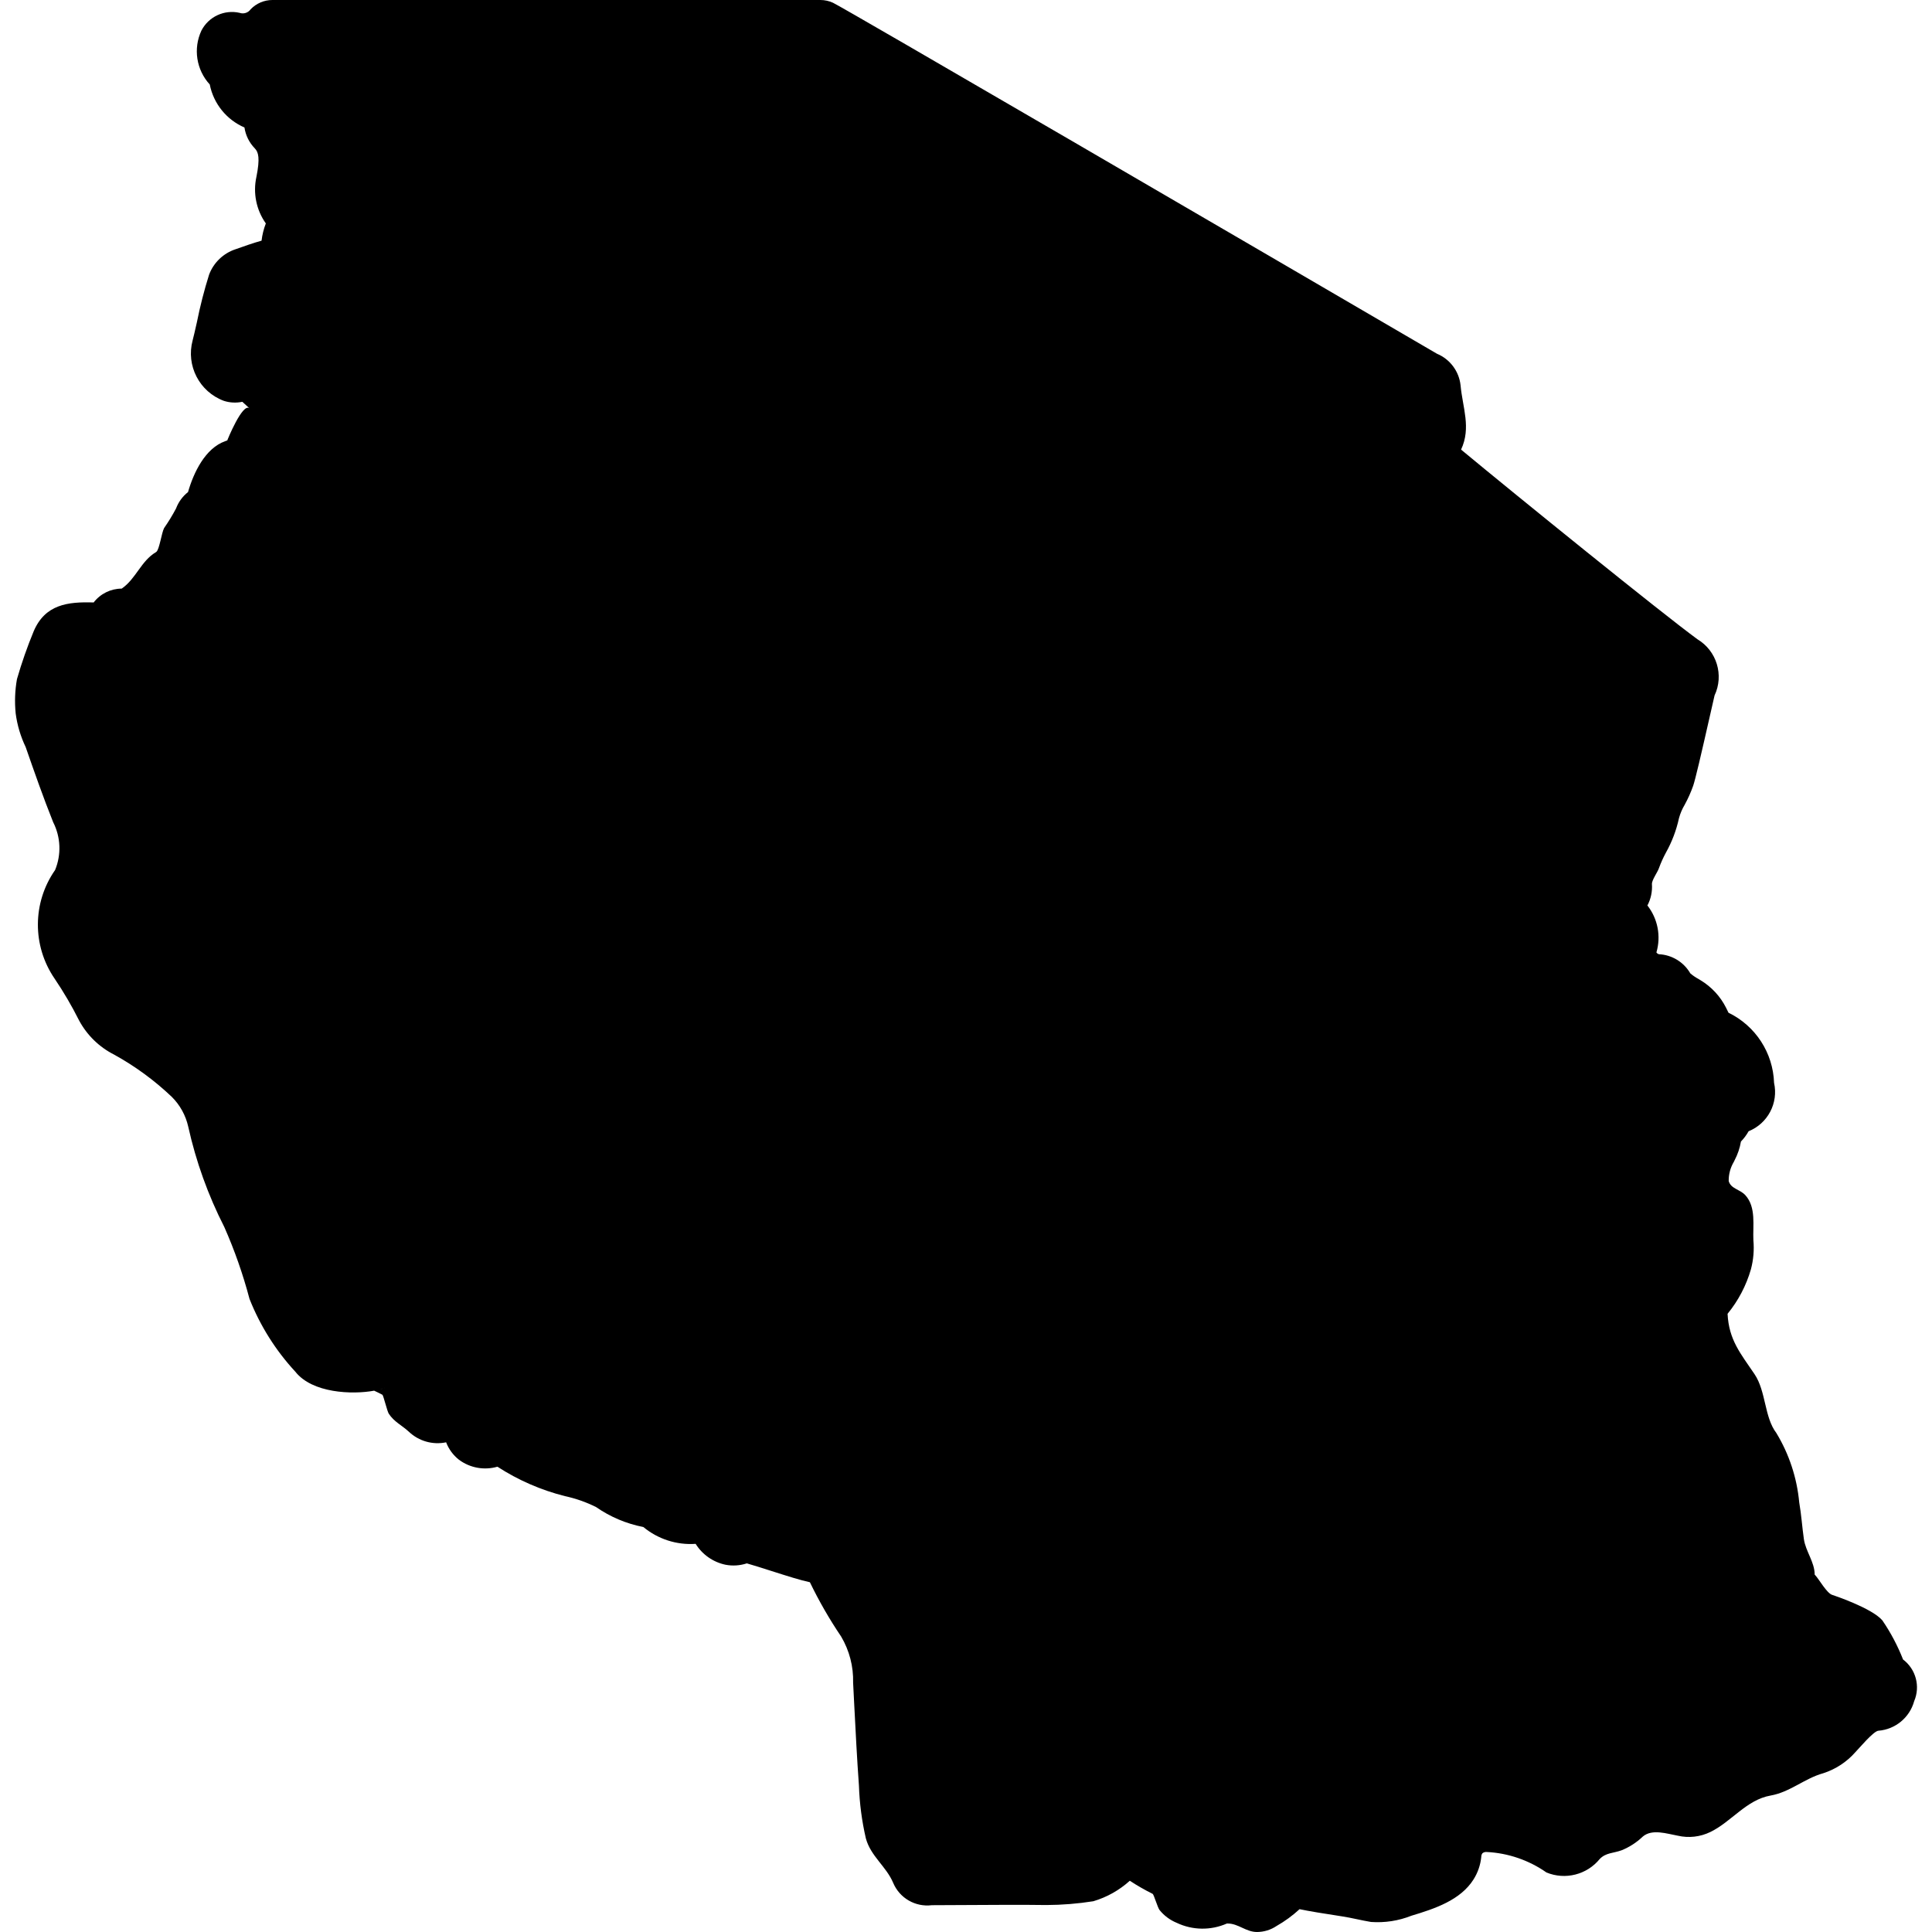
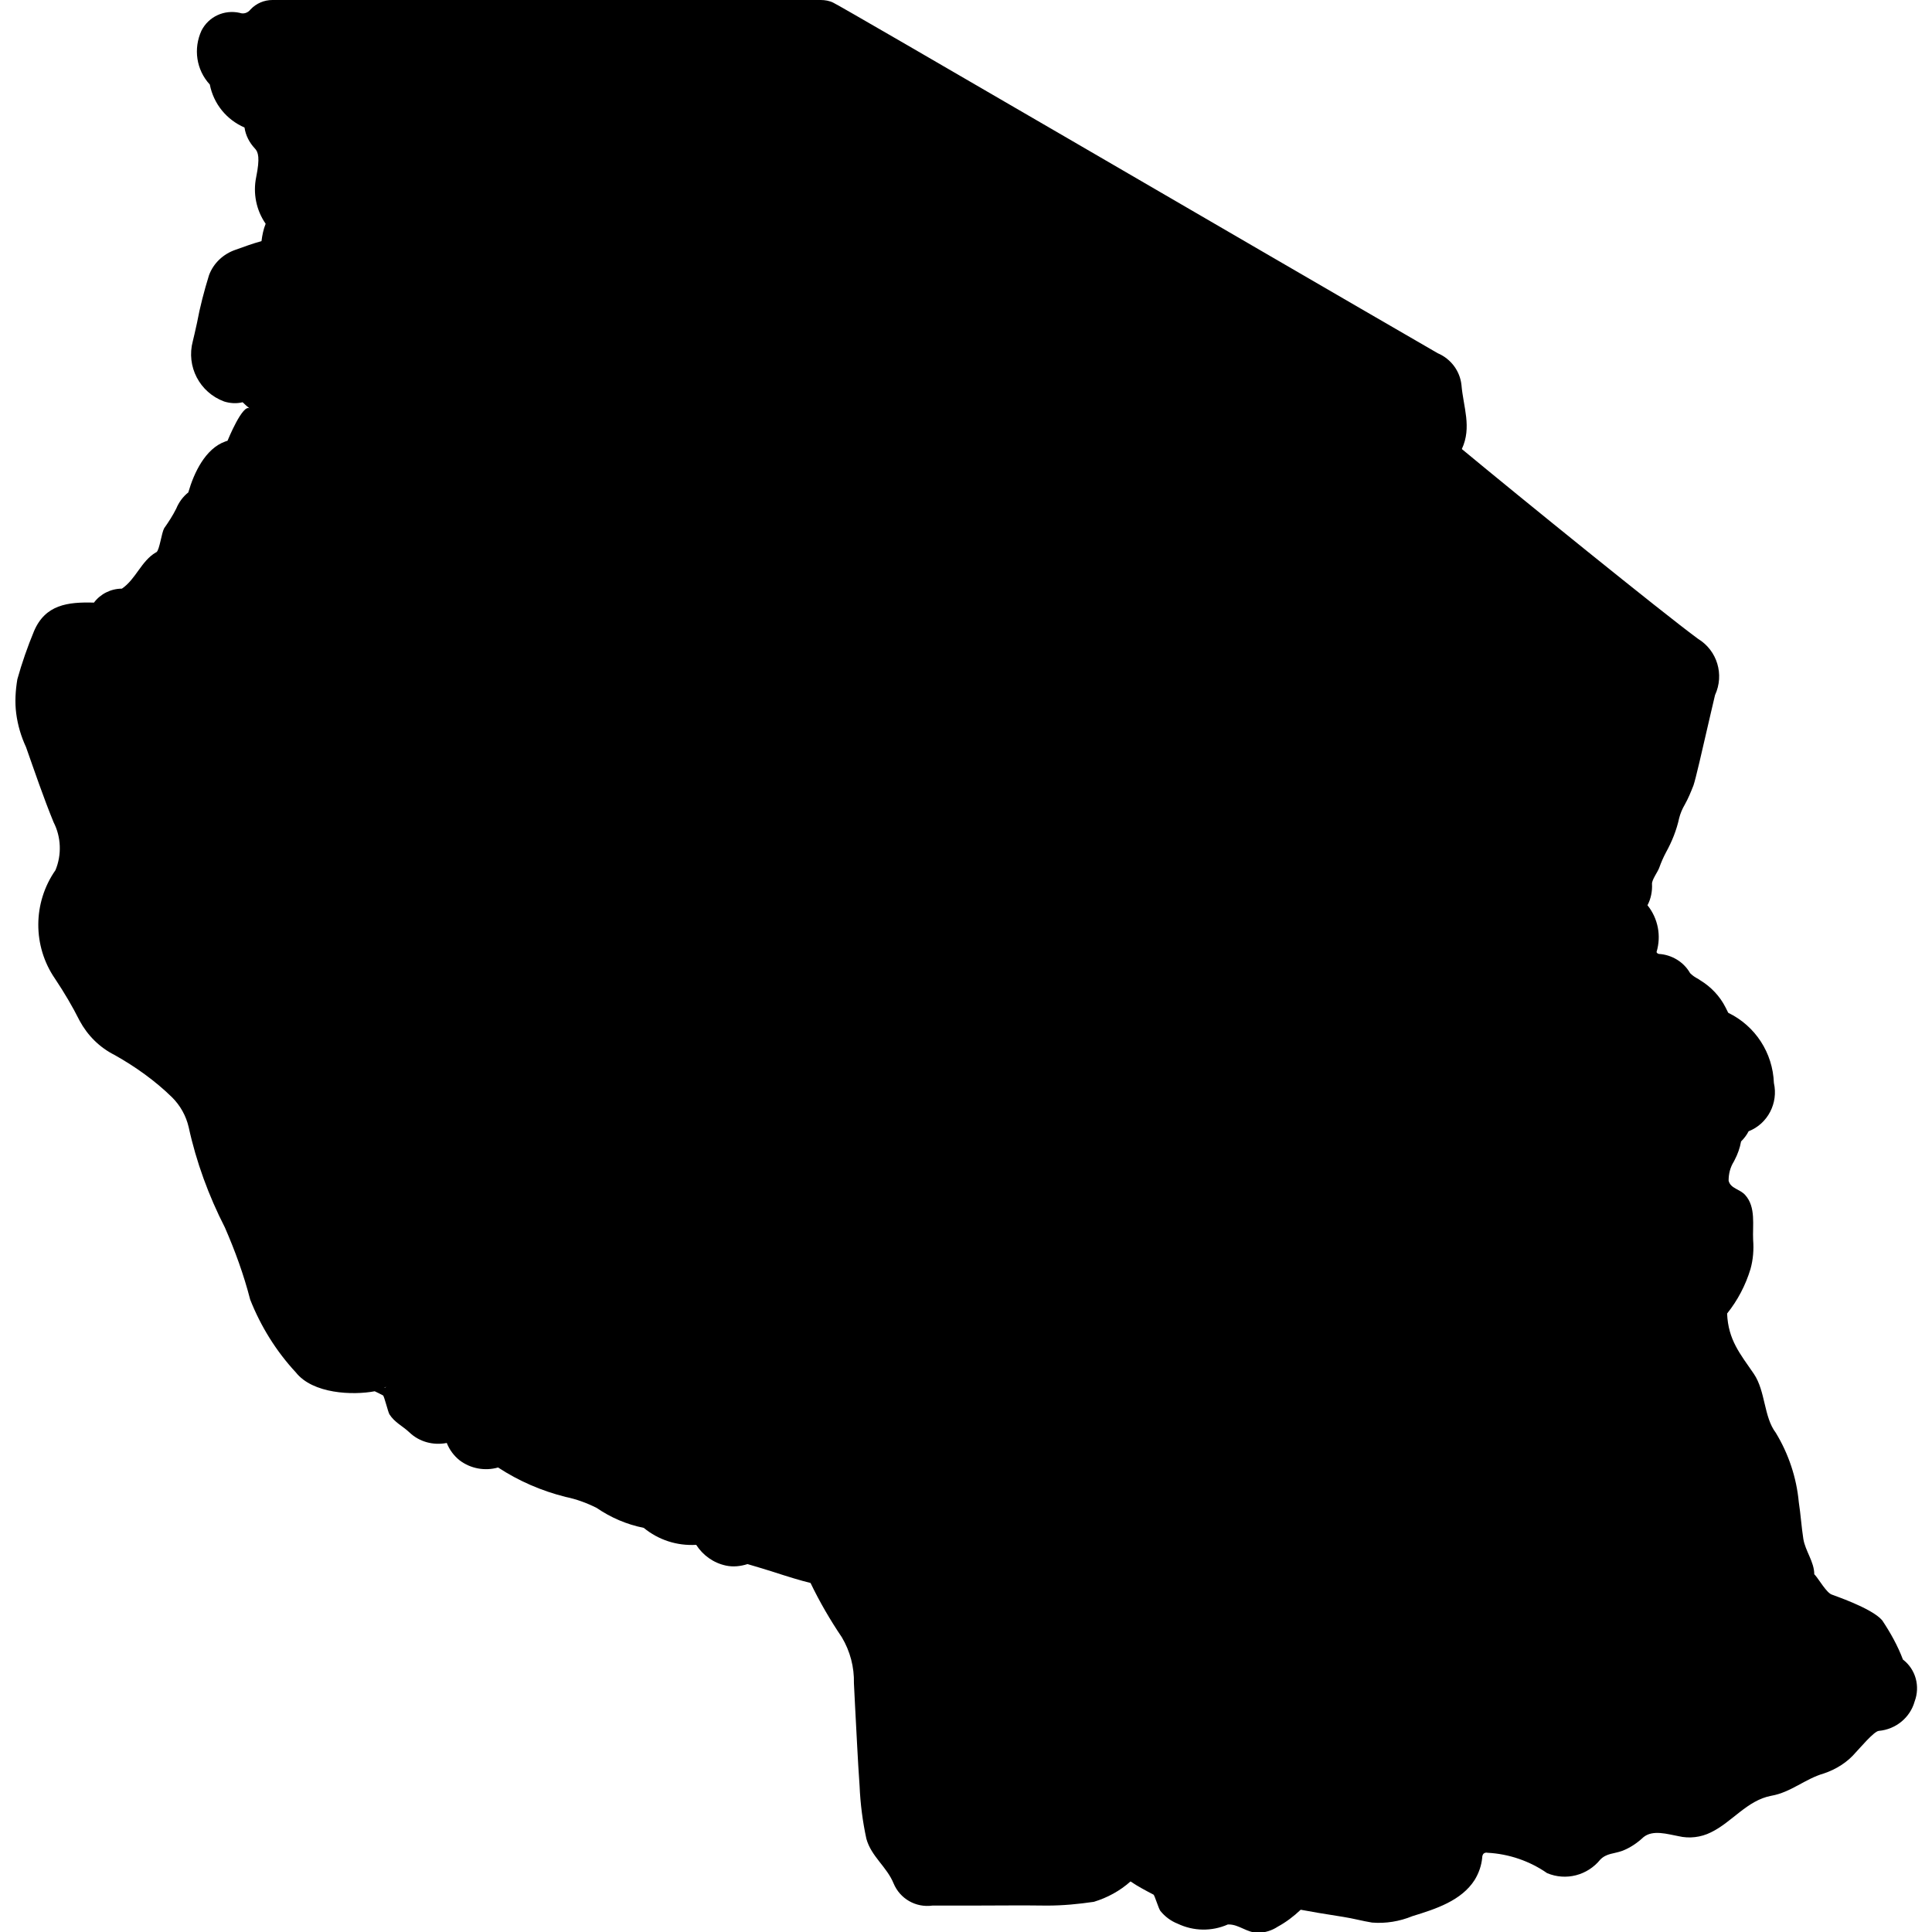
- <svg xmlns="http://www.w3.org/2000/svg" id="Layer_1" viewBox="0 0 128 128" data-name="Layer 1">
-   <path d="m126.084 109.949a13.023 13.023 0 0 0 -1.374-2.596c-.703-.824-3.291-1.679-3.321-1.688-.357-.107-.864-1.024-1.119-1.296l-.043-.046c.001-.827-.597-1.538-.715-2.351-.117-.809-.166-1.625-.309-2.433a10.792 10.792 0 0 0 -1.515-4.598c-.804-1.052-.678-2.761-1.446-3.9-.914-1.357-1.701-2.256-1.786-3.999a8.261 8.261 0 0 0 1.546-2.945 5.522 5.522 0 0 0 .164-1.933c-.046-.96.195-2.175-.529-2.976-.361-.399-.968-.424-1.106-.942a2.41 2.41 0 0 1 .34-1.271l.054-.112a4.14 4.14 0 0 0 .417-1.234 3.26 3.26 0 0 0 .508-.681 2.8 2.8 0 0 0 1.686-3.208 5.361 5.361 0 0 0 -3.02-4.646l-.023-.05c-.046-.097-.092-.193-.142-.288a4.477 4.477 0 0 0 -1.682-1.811l-.148-.09a2.983 2.983 0 0 1 -.533-.367 2.552 2.552 0 0 0 -2.084-1.269.28.28 0 0 1 -.162-.12 3.461 3.461 0 0 0 -.597-3.109 2.634 2.634 0 0 0 .3-1.411c-.019-.265.379-.799.464-1.063a7.743 7.743 0 0 1 .462-1.026 8.256 8.256 0 0 0 .865-2.282 3.546 3.546 0 0 1 .378-.889 8.623 8.623 0 0 0 .565-1.264c.149-.447.504-1.967 1.146-4.799.124-.549.223-.985.269-1.181a2.9 2.9 0 0 0 -1.134-3.722c-2.362-1.726-11.984-9.517-15.66-12.566.679-1.455.101-2.778-.033-4.253a2.563 2.563 0 0 0 -1.563-2.097c-11.796-6.884-39.309-22.93-40.016-23.254a1.998 1.998 0 0 0 -.834-.183h-36.305a1.999 1.999 0 0 0 -1.444.616.635.635 0 0 1 -.728.235 2.277 2.277 0 0 0 -2.532 1.174 3.248 3.248 0 0 0 .552 3.572 3.931 3.931 0 0 0 2.299 2.849 2.503 2.503 0 0 0 .681 1.379c.251.255.357.659.112 1.889a3.892 3.892 0 0 0 .623 3.089 4.678 4.678 0 0 0 -.283 1.142c-.56.155-1.167.372-1.718.566a2.819 2.819 0 0 0 -1.756 1.678 30.173 30.173 0 0 0 -.811 3.164c-.125.549-.229 1.013-.281 1.196a3.347 3.347 0 0 0 2.07 4.009 2.382 2.382 0 0 0 1.222.062c.154.146.314.291.474.434-.454-.398-1.482 2.128-1.469 2.123-.045.018-.092.035-.141.053-1.316.465-2.087 2.064-2.462 3.371a2.492 2.492 0 0 0 -.793 1.085 12.266 12.266 0 0 1 -.793 1.301c-.164.314-.308 1.399-.507 1.57a.292.292 0 0 1 -.039.029c-.975.573-1.318 1.763-2.261 2.411a2.352 2.352 0 0 0 -1.859.918c-1.722-.056-3.216.131-3.973 1.908a30.189 30.189 0 0 0 -1.108 3.169 8.201 8.201 0 0 0 -.085 2.275 7.342 7.342 0 0 0 .66 2.223c.57 1.636 1.16 3.327 1.824 4.984a3.796 3.796 0 0 1 .128 3.166 6.322 6.322 0 0 0 -.037 7.191 24.919 24.919 0 0 1 1.625 2.775 5.399 5.399 0 0 0 2.327 2.268 18.521 18.521 0 0 1 3.811 2.791 4.028 4.028 0 0 1 1.095 1.983 27.972 27.972 0 0 0 2.388 6.644 31.999 31.999 0 0 1 1.67 4.763 15.486 15.486 0 0 0 3.036 4.823c1.119 1.425 3.765 1.527 5.222 1.259.162.071.372.179.547.27.064.033.313 1.083.42 1.25.351.546.883.778 1.336 1.201a2.767 2.767 0 0 0 2.466.699 2.689 2.689 0 0 0 .842 1.148 2.913 2.913 0 0 0 2.557.468 14.885 14.885 0 0 0 4.475 1.95 8.741 8.741 0 0 1 2.061.724 8.232 8.232 0 0 0 3.132 1.322 4.891 4.891 0 0 0 3.464 1.115 3.072 3.072 0 0 0 1.974 1.383 2.819 2.819 0 0 0 1.417-.09c.433.122 1.093.333 1.574.487 1.143.366 1.975.628 2.605.764a28.638 28.638 0 0 0 2.069 3.596 5.718 5.718 0 0 1 .794 3.06l.077 1.51c.091 1.77.181 3.54.309 5.307a18.167 18.167 0 0 0 .459 3.498c.322 1.184 1.35 1.854 1.809 2.945a2.449 2.449 0 0 0 2.564 1.48c.843-.001 1.684-.007 2.527-.012 1.687-.01 3.377-.022 5.065 0.001a20.333 20.333 0 0 0 3.105-.251 6.24 6.24 0 0 0 2.416-1.357 14.622 14.622 0 0 0 1.514.868c.08.042.324.895.454 1.067a2.847 2.847 0 0 0 1.14.852 3.988 3.988 0 0 0 3.322.047l.057-.001c.707 0 1.205.562 1.94.562a2.343 2.343 0 0 0 1.297-.399 8.315 8.315 0 0 0 1.523-1.113c.647.136 1.538.281 2.825.478.641.099 1.279.266 1.91.369a6.069 6.069 0 0 0 2.675-.413c1.558-.467 3.249-1.031 4.118-2.407a3.422 3.422 0 0 0 .51-1.483.414.414 0 0 1 .077-.248.381.381 0 0 1 .284-.085 7.561 7.561 0 0 1 3.96 1.358 3.054 3.054 0 0 0 3.534-.901c.413-.419.898-.37 1.443-.57a4.43 4.43 0 0 0 1.398-.903c.618-.537 1.62-.188 2.323-.064a3.252 3.252 0 0 0 2.16-.245c1.401-.681 2.391-2.135 3.992-2.415 1.288-.225 2.251-1.137 3.486-1.477a4.794 4.794 0 0 0 2.135-1.403c.214-.215 1.198-1.398 1.522-1.414a2.678 2.678 0 0 0 2.368-1.959 2.318 2.318 0 0 0 -.732-2.757zm-8.497-15.132.002.003c-.016-.019-.033-.037-.05-.055.018.019.037.039.048.052zm-92.255-2.813a1.495 1.495 0 0 1 -.164.046q.088-.023.164-.05zm.121-.045-.001-.002a1.435 1.435 0 0 0 .133-.061c-.045.023-.089.044-.132.063z" />
+ <svg xmlns="http://www.w3.org/2000/svg" version="1.1" id="Layer_1" x="0px" y="0px" viewBox="0 0 512 512" style="enable-background:new 0 0 512 512;" xml:space="preserve">
+   <path d="M504.3,439.8c-1.4-3.7-3.3-7.1-5.5-10.4c-2.8-3.3-13.2-6.7-13.3-6.8c-1.4-0.4-3.5-4.1-4.5-5.2l-0.2-0.2  c0-3.3-2.4-6.2-2.9-9.4c-0.5-3.2-0.7-6.5-1.2-9.7c-0.6-6.5-2.7-12.8-6.1-18.4c-3.2-4.2-2.7-11-5.8-15.6c-3.7-5.4-6.8-9-7.1-16  c2.8-3.5,4.9-7.5,6.2-11.8c0.7-2.5,0.9-5.1,0.7-7.7c-0.2-3.8,0.8-8.7-2.1-11.9c-1.4-1.6-3.9-1.7-4.4-3.8c0-1.8,0.4-3.5,1.4-5.1  l0.2-0.4c0.8-1.5,1.4-3.2,1.7-4.9c0.8-0.8,1.5-1.7,2-2.7c5.1-2,7.9-7.5,6.7-12.8c-0.3-8-4.9-15.1-12.1-18.6l-0.1-0.2  c-0.2-0.4-0.4-0.8-0.6-1.2c-1.5-3-3.9-5.5-6.7-7.2l-0.6-0.4c-0.8-0.4-1.5-0.9-2.1-1.5c-1.7-3-4.9-4.9-8.3-5.1  c-0.3-0.1-0.5-0.2-0.6-0.5c1.3-4.3,0.4-8.9-2.4-12.4c0.9-1.7,1.3-3.7,1.2-5.6c-0.1-1.1,1.5-3.2,1.9-4.3c0.5-1.4,1.1-2.8,1.8-4.1  c1.6-2.9,2.8-5.9,3.5-9.1c0.3-1.2,0.8-2.4,1.5-3.6c0.9-1.6,1.6-3.3,2.3-5.1c0.6-1.8,2-7.9,4.6-19.2c0.5-2.2,0.9-3.9,1.1-4.7  c2.5-5.4,0.6-11.8-4.5-14.9c-9.4-6.9-47.9-38.1-62.6-50.3c2.7-5.8,0.4-11.1-0.1-17c-0.4-3.7-2.8-6.9-6.3-8.4  C333.6,66.2,223.6,2,220.8,0.7c-1-0.5-2.2-0.7-3.3-0.7H72.2c-2.2,0-4.3,0.9-5.8,2.5c-0.7,0.9-1.8,1.3-2.9,0.9  c-4.1-0.9-8.2,1-10.1,4.7c-2.2,4.8-1.4,10.4,2.2,14.3c1,5.1,4.4,9.3,9.2,11.4c0.3,2.1,1.3,4,2.7,5.5c1,1,1.4,2.6,0.4,7.6  c-0.9,4.3,0,8.8,2.5,12.4c-0.6,1.5-0.9,3-1.1,4.6c-2.2,0.6-4.7,1.5-6.9,2.3c-3.2,1.1-5.8,3.5-7,6.7c-1.3,4.2-2.4,8.4-3.2,12.7  c-0.5,2.2-0.9,4.1-1.1,4.8c-1.8,6.7,1.8,13.6,8.3,16c1.6,0.5,3.3,0.6,4.9,0.2c0.6,0.6,1.3,1.2,1.9,1.7c-1.8-1.6-5.9,8.5-5.9,8.5  c-0.2,0.1-0.4,0.1-0.6,0.2c-5.3,1.9-8.3,8.3-9.8,13.5c-1.4,1.1-2.5,2.6-3.2,4.3c-0.9,1.8-2,3.5-3.2,5.2c-0.7,1.3-1.2,5.6-2,6.3  c0,0-0.1,0.1-0.2,0.1c-3.9,2.3-5.3,7.1-9,9.6c-2.9,0-5.7,1.4-7.4,3.7c-6.9-0.2-12.9,0.5-15.9,7.6c-1.7,4.1-3.2,8.4-4.4,12.7  c-0.5,3-0.7,6.1-0.3,9.1c0.4,3.1,1.3,6.1,2.6,8.9c2.3,6.5,4.6,13.3,7.3,19.9c2,3.9,2.2,8.6,0.5,12.7c-6,8.6-6.1,20.1-0.1,28.8  c2.4,3.6,4.6,7.3,6.5,11.1c2.1,3.9,5.3,7.1,9.3,9.1c5.5,3.1,10.7,6.8,15.2,11.2c2.2,2.2,3.7,4.9,4.4,7.9c2,9.2,5.3,18.2,9.6,26.6  c2.7,6.2,5,12.5,6.7,19.1c2.8,7.1,6.9,13.7,12.1,19.3c4.5,5.7,15.1,6.1,20.9,5c0.6,0.3,1.5,0.7,2.2,1.1c0.3,0.1,1.3,4.3,1.7,5  c1.4,2.2,3.5,3.1,5.3,4.8c2.6,2.5,6.3,3.5,9.9,2.8c0.7,1.8,1.9,3.4,3.4,4.6c2.9,2.2,6.7,2.9,10.2,1.9c5.5,3.6,11.5,6.2,17.9,7.8  c2.9,0.6,5.6,1.6,8.2,2.9c3.8,2.6,8,4.4,12.5,5.3c3.9,3.2,8.8,4.8,13.9,4.5c1.8,2.8,4.6,4.8,7.9,5.5c1.9,0.4,3.8,0.2,5.7-0.4  c1.7,0.5,4.4,1.3,6.3,1.9c4.6,1.5,7.9,2.5,10.4,3.1c2.4,5,5.2,9.8,8.3,14.4c2.2,3.7,3.3,7.9,3.2,12.2l0.3,6  c0.4,7.1,0.7,14.2,1.2,21.2c0.2,4.7,0.8,9.4,1.8,14c1.3,4.7,5.4,7.4,7.2,11.8c1.7,4.1,5.9,6.5,10.3,5.9c3.4,0,6.7,0,10.1,0  c6.7,0,13.5-0.1,20.3,0c4.2,0,8.3-0.4,12.4-1c3.6-1.1,6.9-2.9,9.7-5.4c1.9,1.3,4,2.4,6.1,3.5c0.3,0.2,1.3,3.6,1.8,4.3  c1.2,1.5,2.8,2.7,4.6,3.4c4.2,2,9,2.1,13.3,0.2l0.2,0c2.8,0,4.8,2.2,7.8,2.2c1.8,0,3.7-0.6,5.2-1.6c2.2-1.2,4.2-2.7,6.1-4.5  c2.6,0.5,6.2,1.1,11.3,1.9c2.6,0.4,5.1,1.1,7.6,1.5c3.6,0.3,7.3-0.3,10.7-1.7c6.2-1.9,13-4.1,16.5-9.6c1.1-1.8,1.8-3.8,2-5.9  c0-0.4,0.1-0.7,0.3-1c0.3-0.3,0.7-0.4,1.1-0.3c5.7,0.3,11.2,2.2,15.8,5.4c5,2.1,10.7,0.6,14.1-3.6c1.7-1.7,3.6-1.5,5.8-2.3  c2.1-0.8,4-2.1,5.6-3.6c2.5-2.1,6.5-0.8,9.3-0.3c2.9,0.7,6,0.3,8.6-1c5.6-2.7,9.6-8.5,16-9.7c5.2-0.9,9-4.5,13.9-5.9  c3.3-1.1,6.3-3,8.5-5.6c0.9-0.9,4.8-5.6,6.1-5.7c4.5-0.4,8.3-3.5,9.5-7.8C508.9,446.9,507.7,442.4,504.3,439.8L504.3,439.8z   M470.4,379.3L470.4,379.3c-0.1-0.1-0.1-0.1-0.2-0.2C470.2,379.1,470.3,379.2,470.4,379.3L470.4,379.3z M101.3,368  c-0.2,0.1-0.4,0.1-0.7,0.2C100.9,368.1,101.1,368.1,101.3,368L101.3,368z M101.8,367.8L101.8,367.8c0.2-0.1,0.4-0.2,0.5-0.3  C102.2,367.7,102,367.8,101.8,367.8z" />
</svg>
